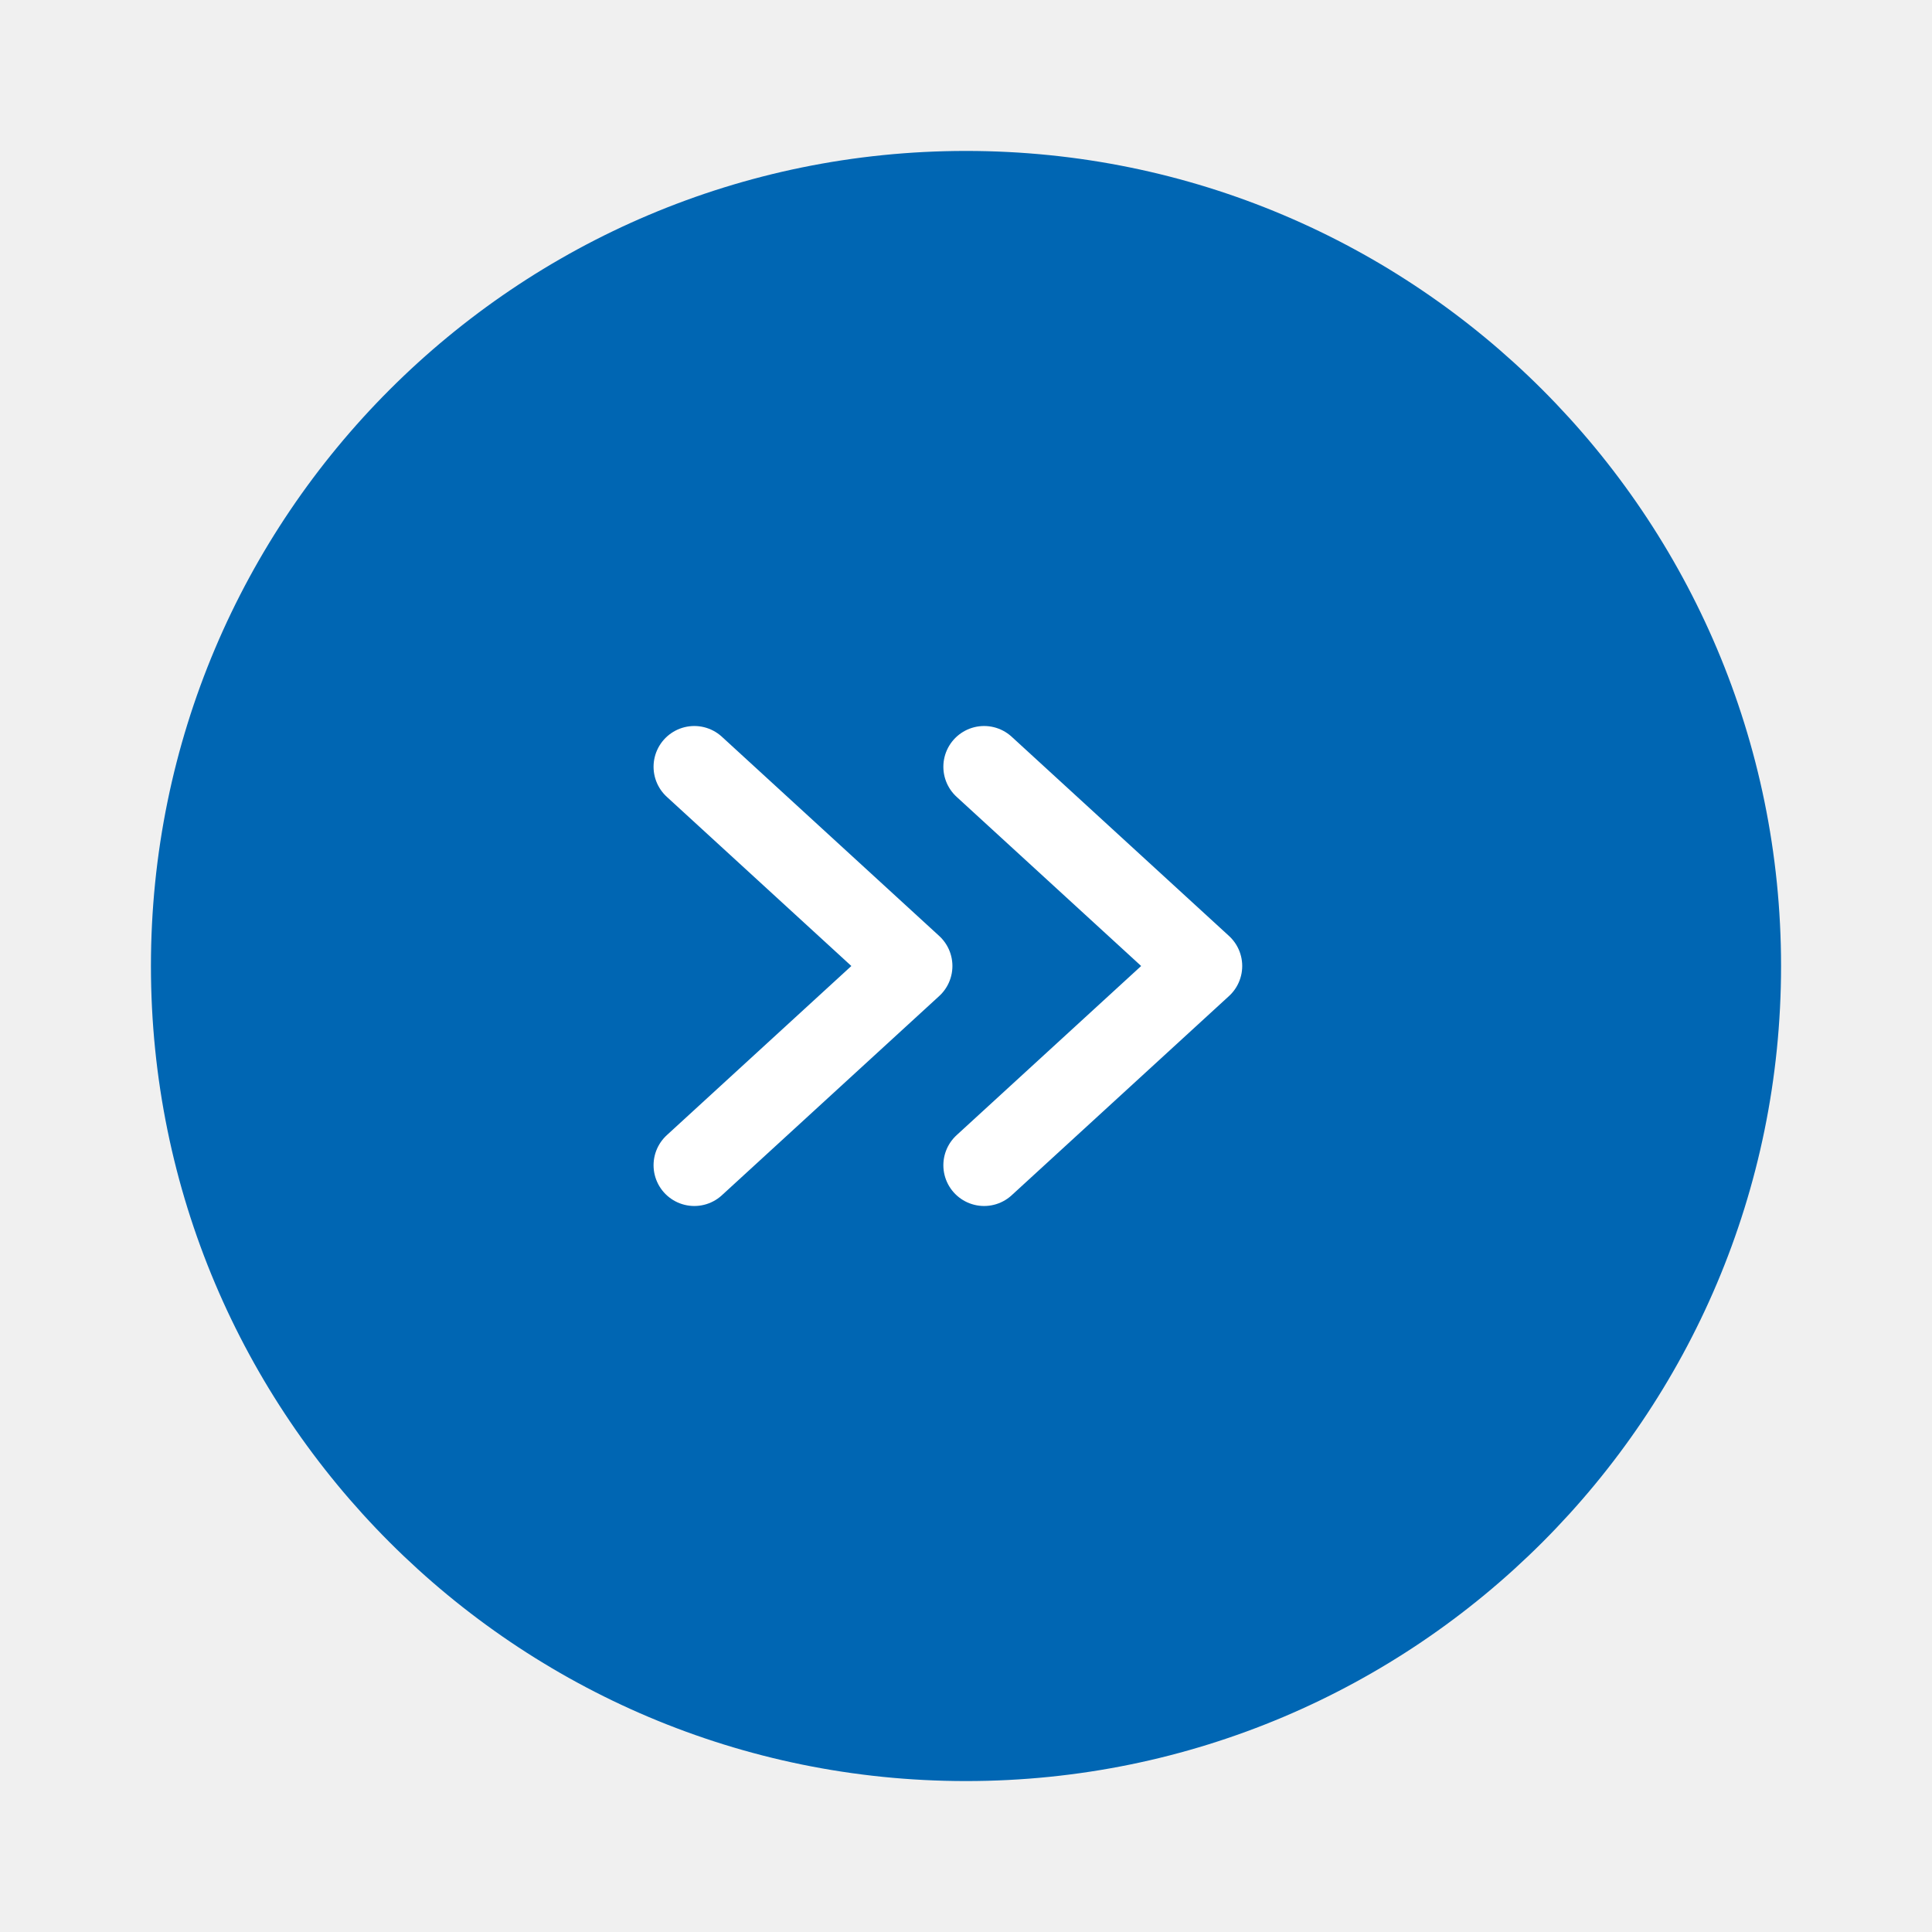
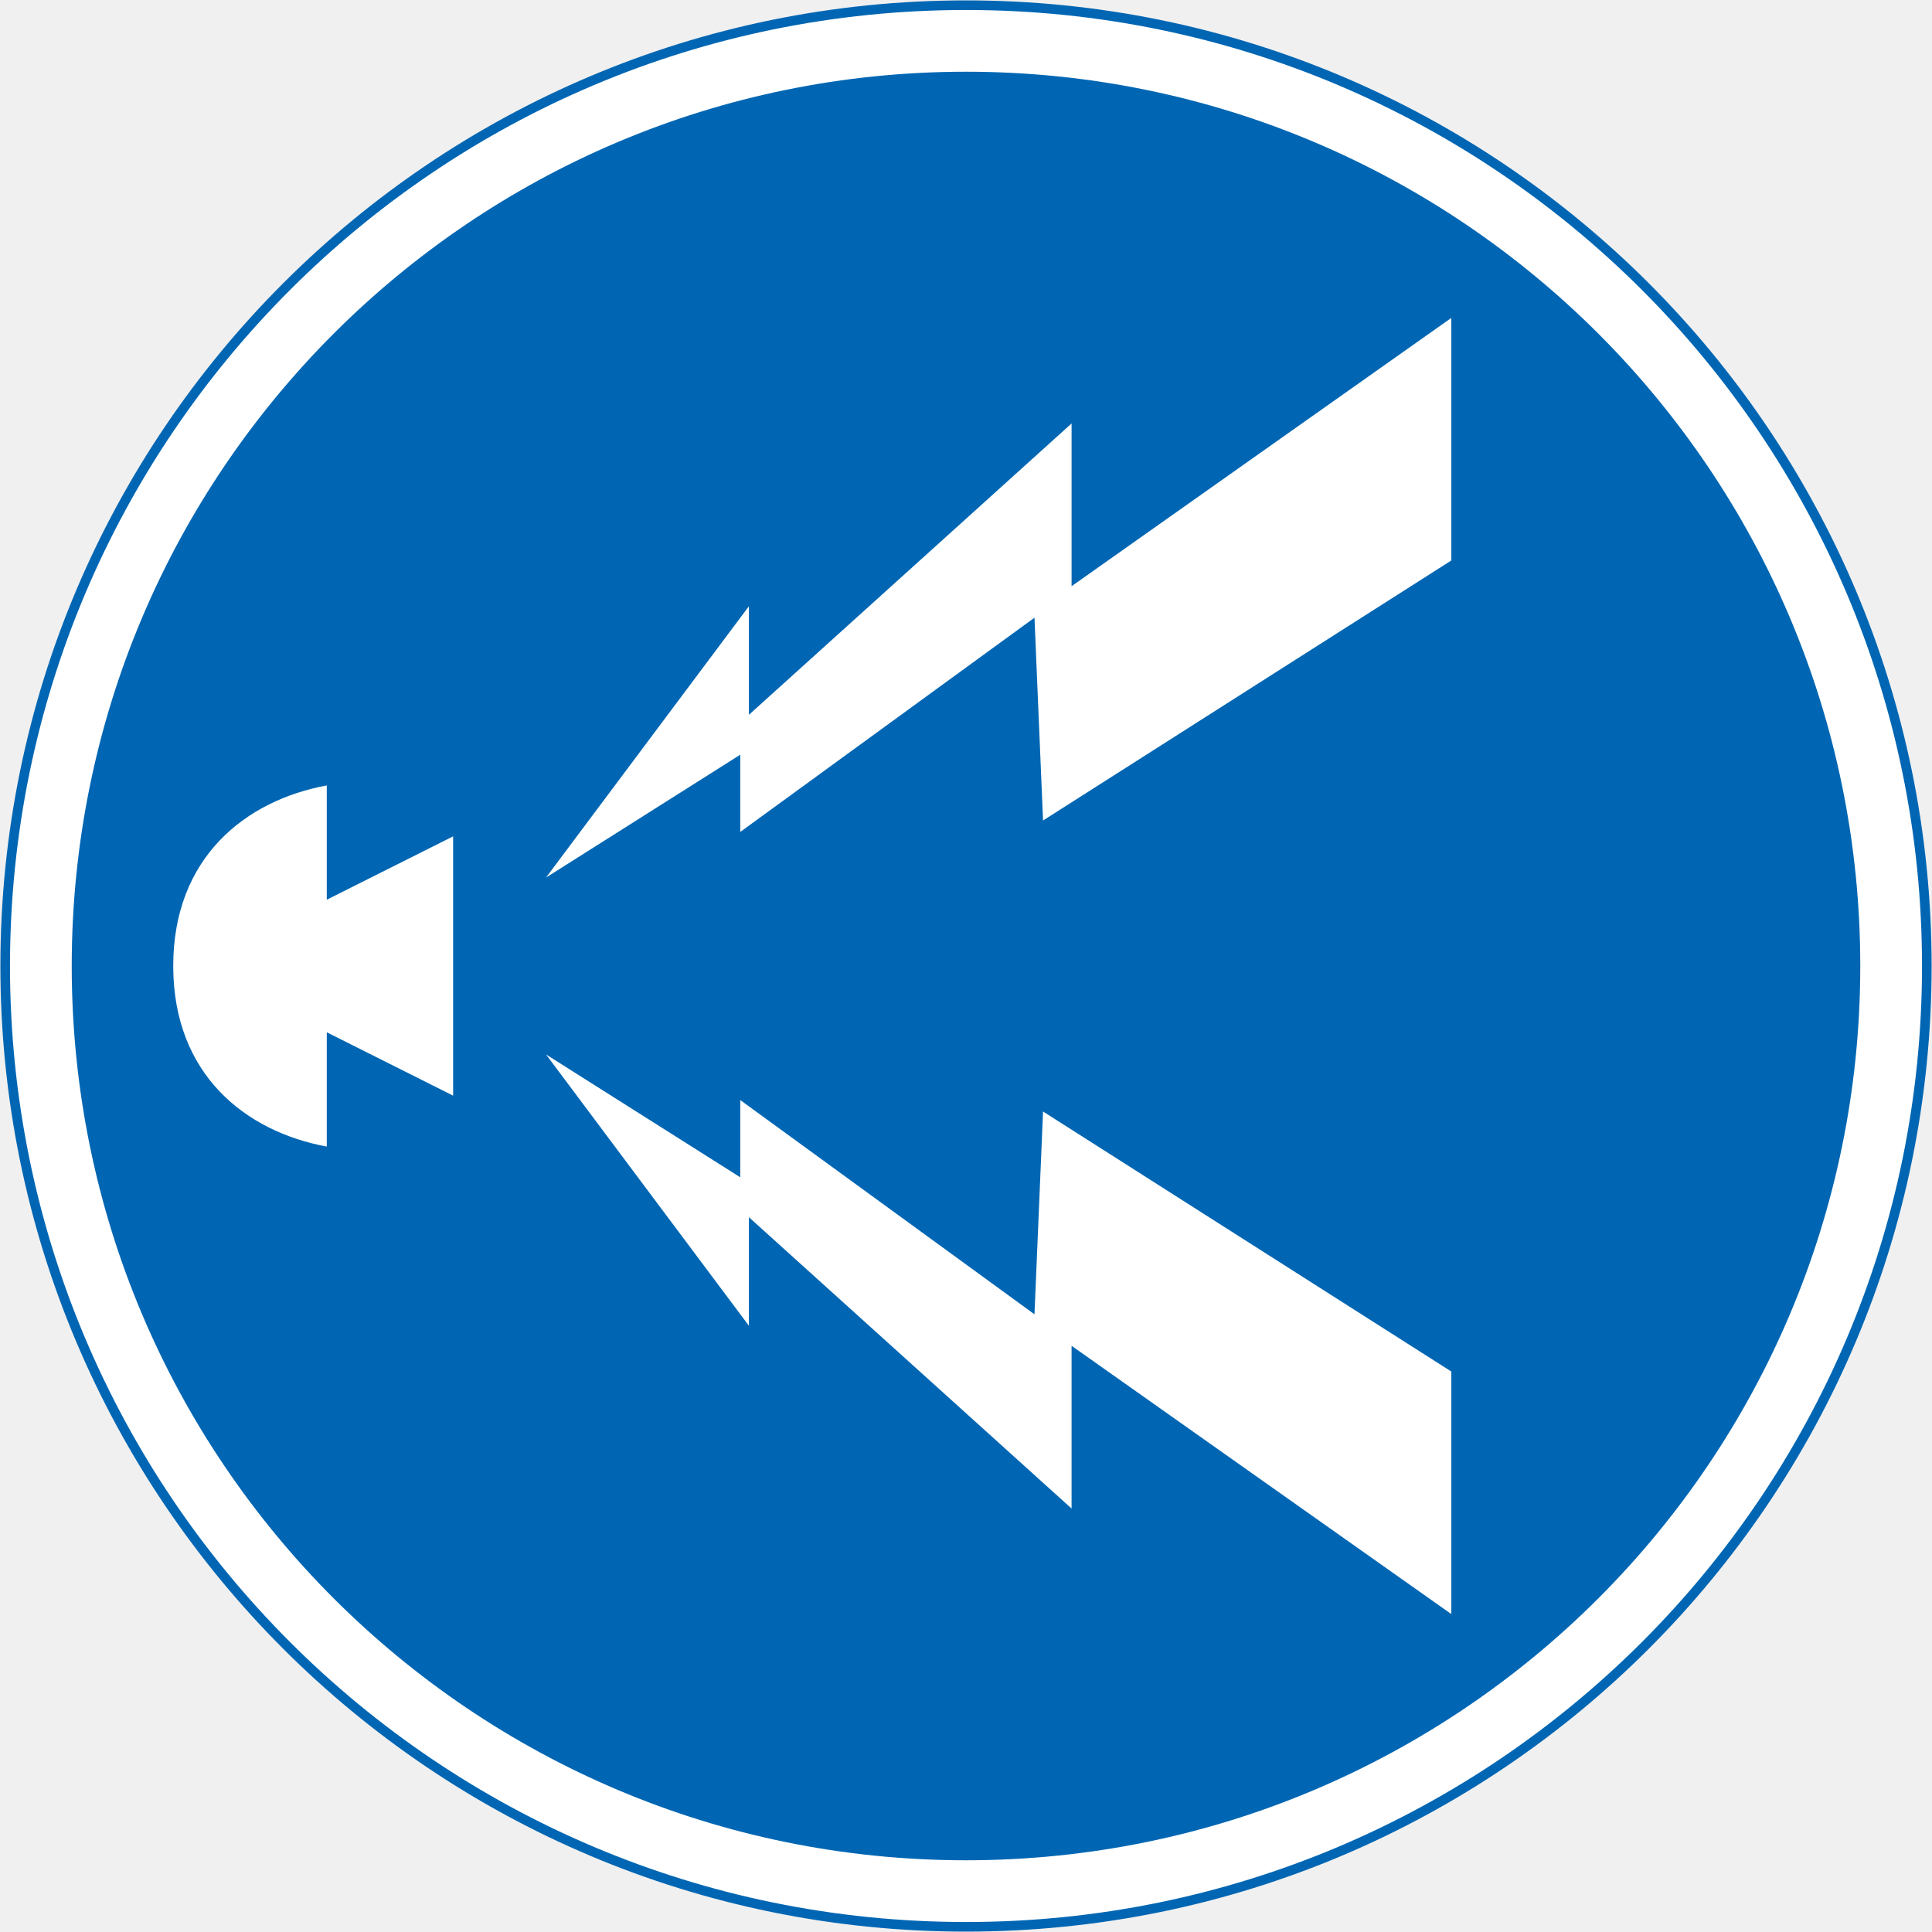
- <svg xmlns="http://www.w3.org/2000/svg" width="64" height="64" viewBox="0 0 64 64">
-   <circle cx="32.0" cy="32.0" r="27" fill="#0066B3" />
-   <g transform="translate(17.0 23.0) scale(0.3)">
-     <path d="M20 8 L44 30 L20 52" fill="none" stroke="#FFFFFF" stroke-width="9" stroke-linejoin="round" stroke-linecap="round" />
-     <path d="M52 8 L76 30 L52 52" fill="none" stroke="#FFFFFF" stroke-width="9" stroke-linejoin="round" stroke-linecap="round" />
-   </g>
+ <svg xmlns="http://www.w3.org/2000/svg" xmlns:ns1="http://www.openswatchbook.org/uri/2009/osb" xmlns:xlink="http://www.w3.org/1999/xlink" width="64" height="64" viewBox="0 0 1005.4 1005.4" version="1.1" id="svg2" xml:space="preserve">
+   <defs id="defs6">
+     <linearGradient id="linearGradient15703" ns1:paint="solid">
+       <stop style="stop-color:#ffffff;stop-opacity:1;" offset="0" id="stop15705" />
+     </linearGradient>
+     <linearGradient xlink:href="#linearGradient15703" id="linearGradient15707" x1="-37.125" y1="465.375" x2="967.875" y2="465.375" gradientUnits="userSpaceOnUse" gradientTransform="matrix(-1,0,0,1,968.0751,37.325)" />
+   </defs>
+   <path style="fill:url(#linearGradient15707);fill-opacity:1;stroke:#0066b3;stroke-width:5;stroke-miterlimit:4;stroke-opacity:1;stroke-dasharray:none" d="m 2.7,502.7 c 0,-276.142 223.858,-500 500,-500 276.142,0 500,223.858 500,500 0,276.142 -223.858,500 -500,500 C 226.558,1002.7 2.7,778.842 2.7,502.7 z" id="path3854" />
+   <path id="path14622" d="m 37.325,502.7 c 0,257.02 208.355,465.375 465.375,465.375 257.02,0 465.375,-208.355 465.375,-465.375 C 968.075,245.68 759.72,37.325 502.7,37.325 245.68,37.325 37.325,245.68 37.325,502.7 z" style="fill:#0066b3;fill-opacity:1;stroke:none" />
+   <path id="path27276" d="m 235.806,570.169 -65.75,-32.969 0,59.469 c -42.325,-7.817 -79.906,-37.509 -79.906,-93.969 0,-56.459 37.581,-86.151 79.906,-93.969 l 0,59.469 65.75,-32.969 z" style="fill:#ffffff;fill-opacity:1;fill-rule:nonzero;stroke:none" />
+   <path d="m 538.336,321.443 -153.111,111.497 0,-40.193 -101.074,63.921 105.575,-141.188 0,56.499 167.917,-151.611 0,84.689 197.608,-139.609 0,126.224 -212.453,135.305" style="fill:#ffffff;fill-opacity:1;fill-rule:nonzero;stroke:none" id="path27278" />
+   <path id="path27280" style="fill:#ffffff;fill-opacity:1;fill-rule:nonzero;stroke:none" d="M 538.336,683.957 385.224,572.46 l 0,40.193 -101.074,-63.921 105.575,141.188 0,-56.499 167.917,151.611 0,-84.689 197.608,139.609 0,-126.224 -212.453,-135.305" />
</svg>
